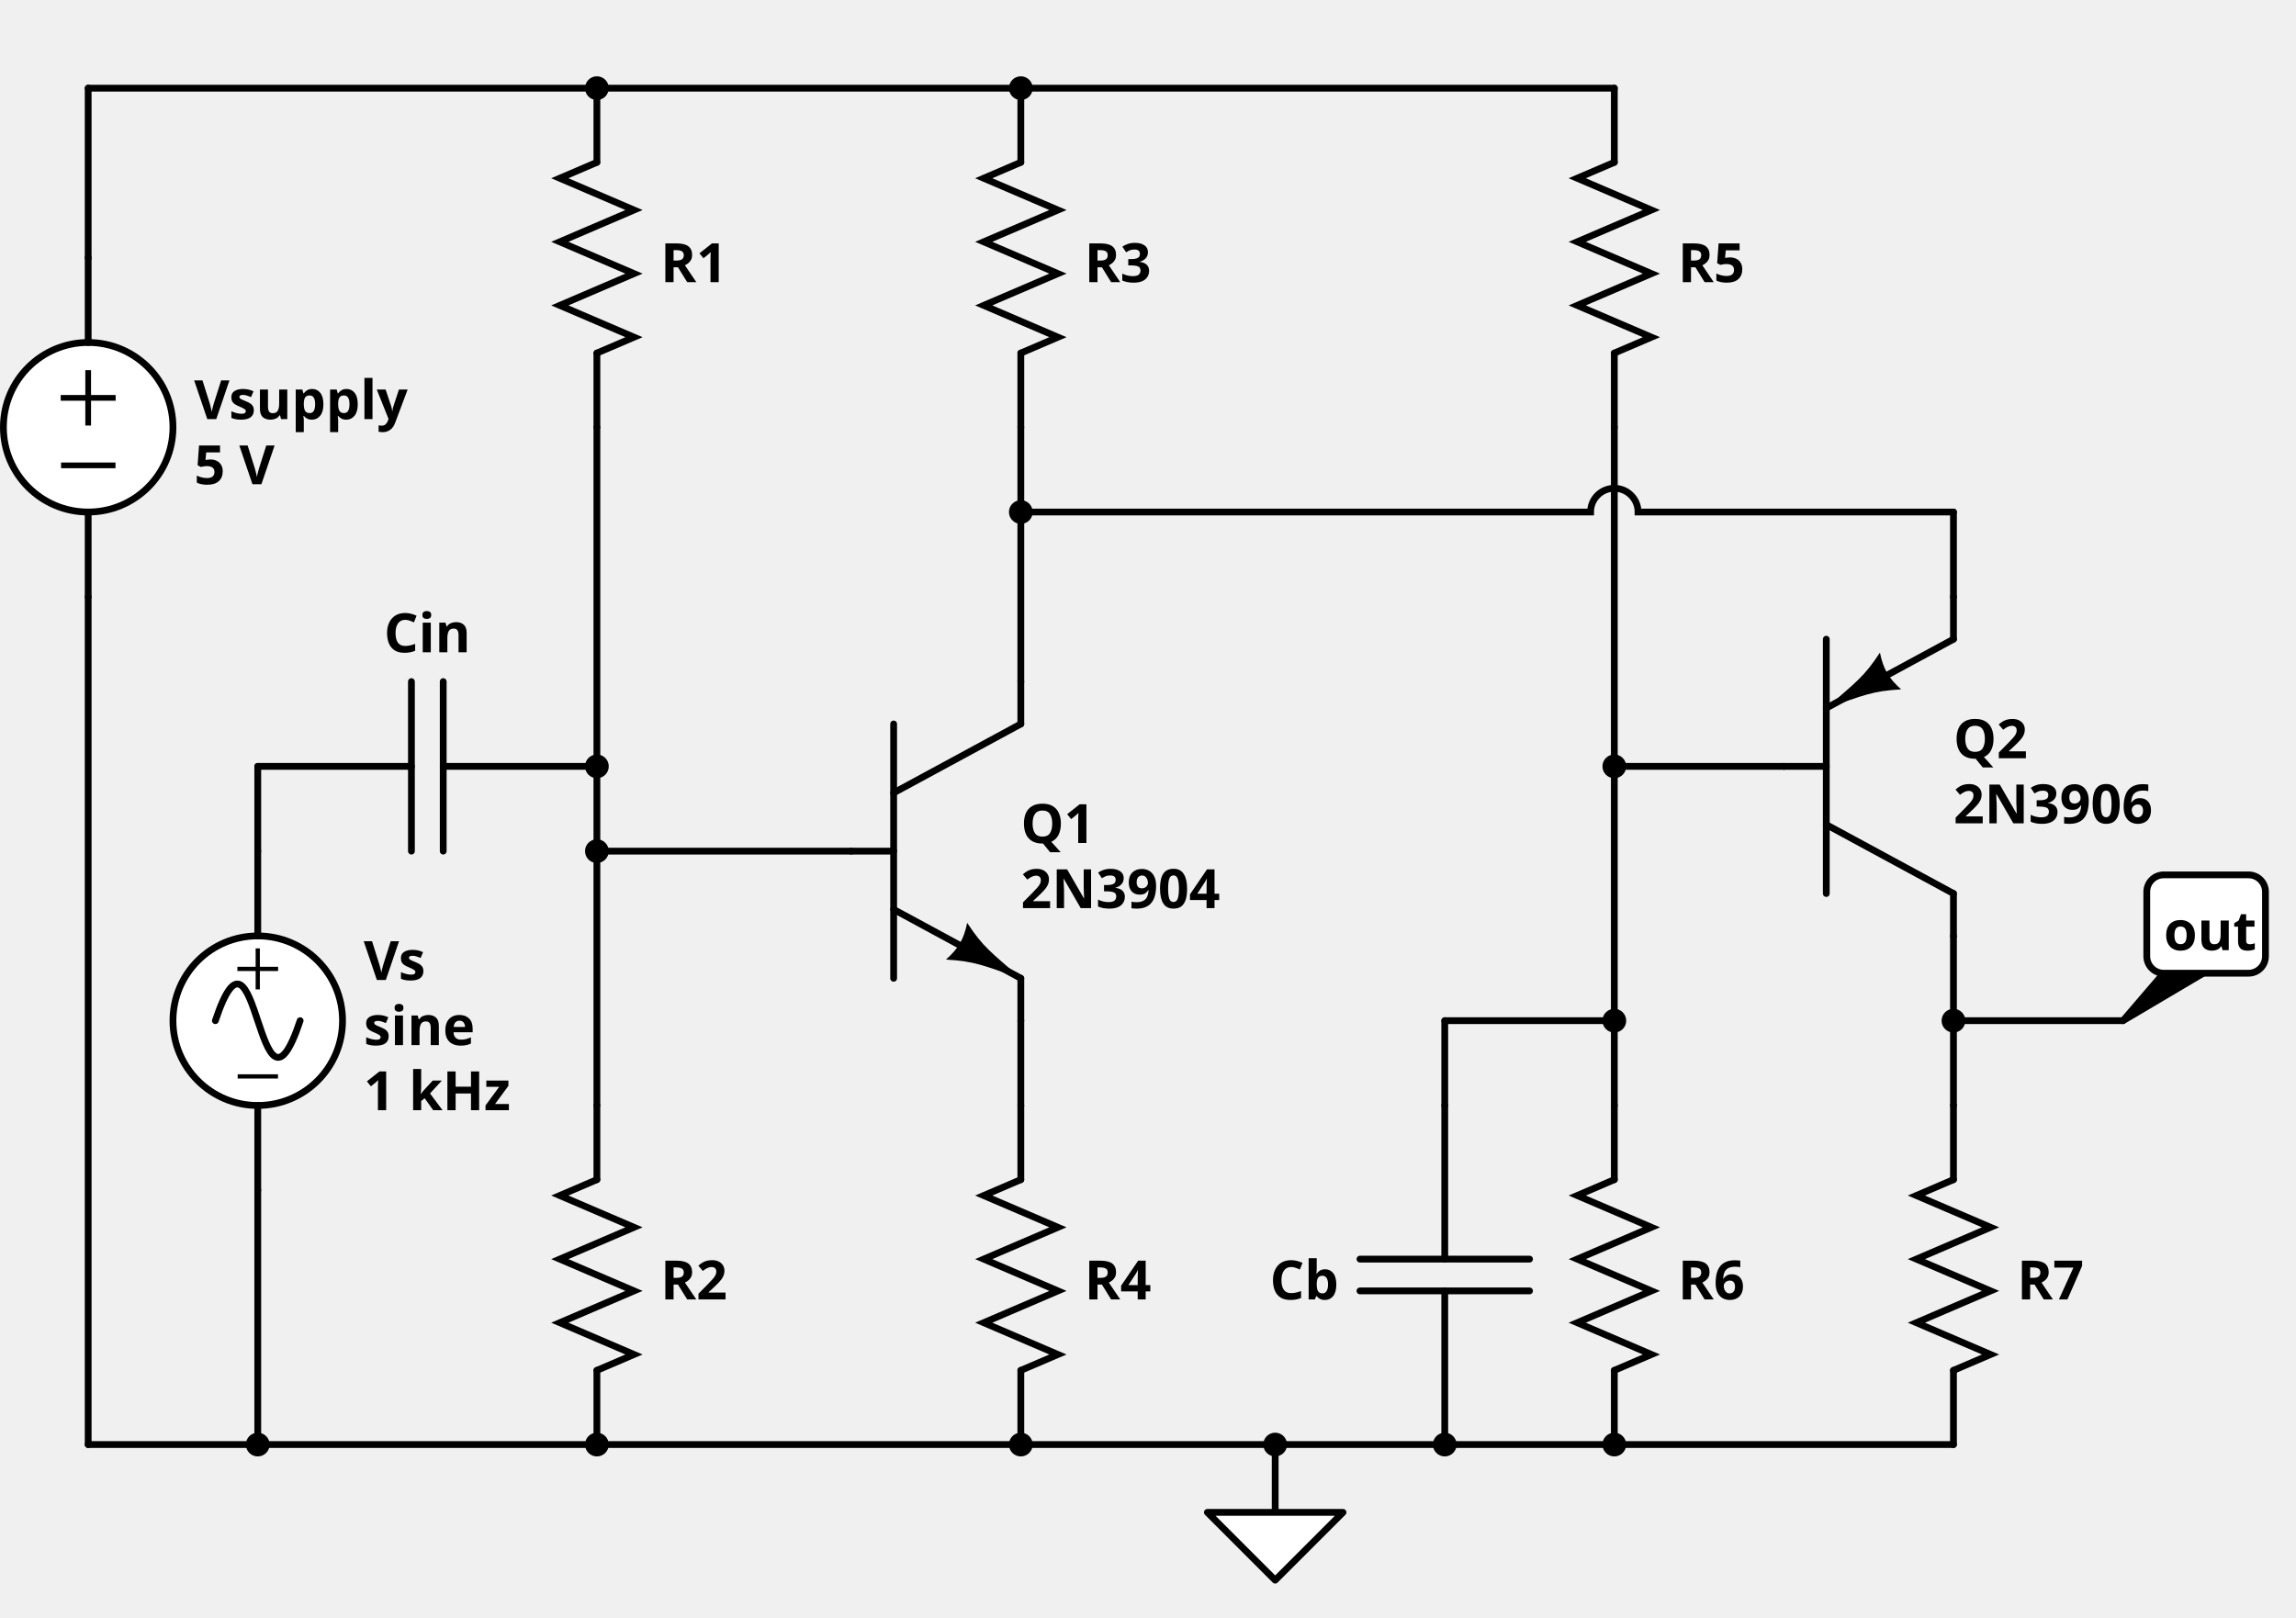
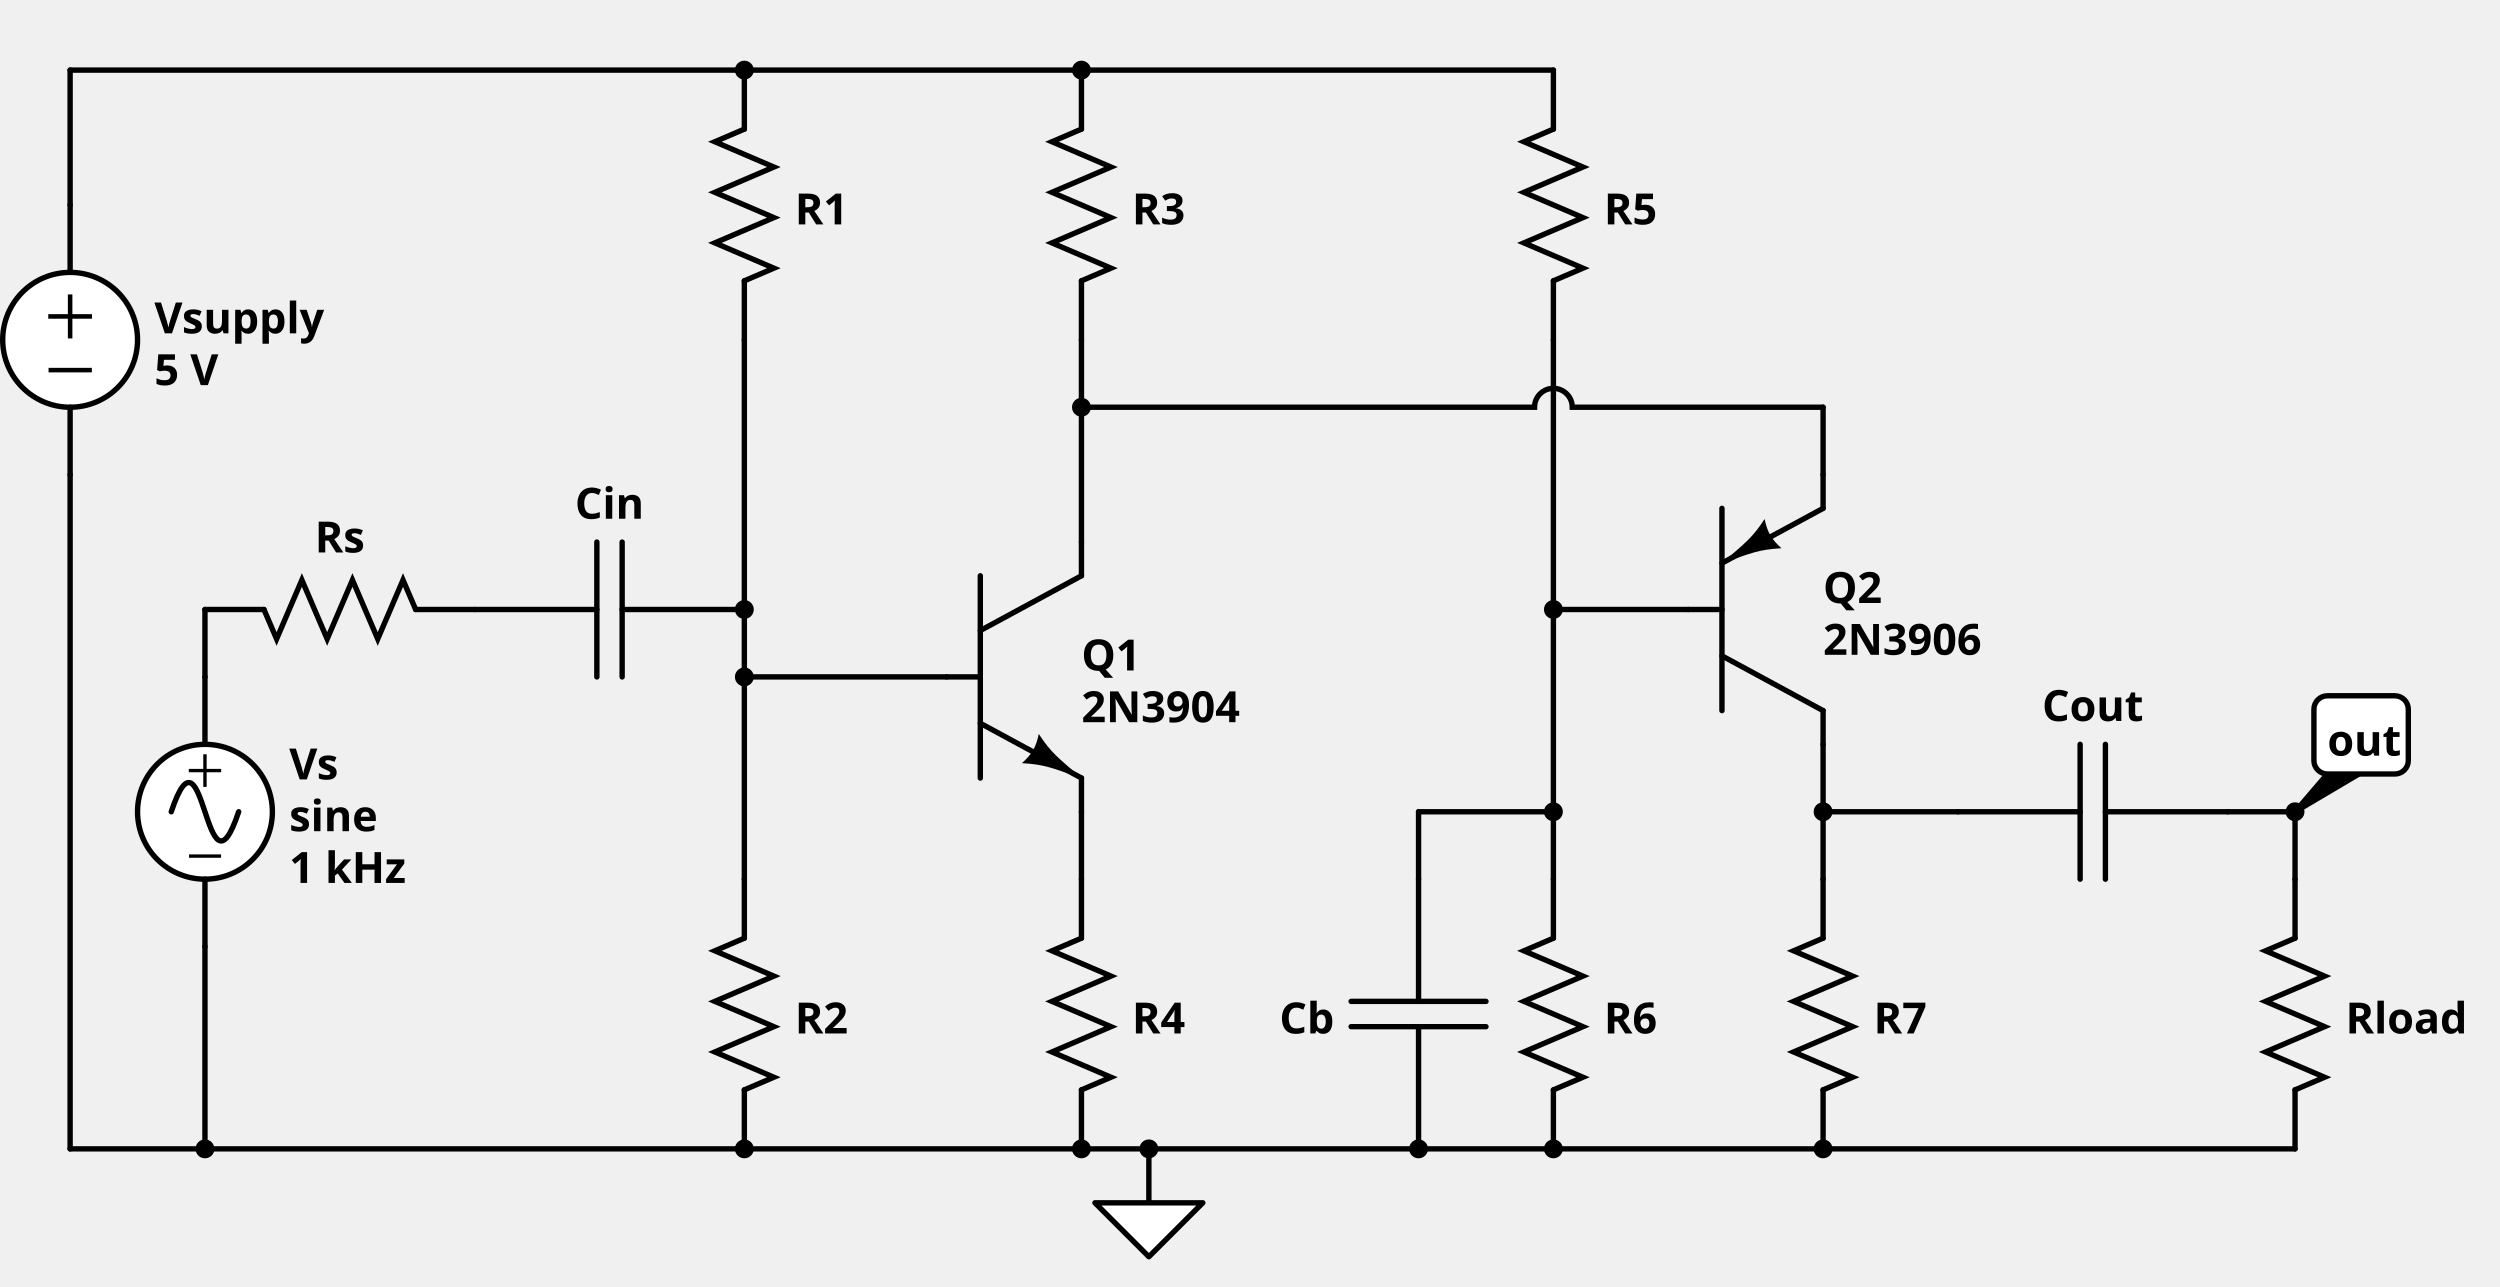
- <svg xmlns="http://www.w3.org/2000/svg" width="677.0" height="477.0">
-   <g transform="scale(0.677) matrix(1.477105,0,0,1.477105,-3100.443,-1697.194)">
-     <rect x="2100" y="1150" width="675" height="475" r="0" rx="0" ry="0" fill="none" stroke="none" style="stroke-opacity: 0;" />
-     <path style="stroke-linejoin: round;" fill="#000000" stroke="#000000" d="M0,50L12,36L23.667,36Z" stroke-width="2" stroke-linejoin="round" transform="translate(2725,1400)" />
+ <svg xmlns="http://www.w3.org/2000/svg" width="927.0" height="477.0">
+   <g transform="scale(0.927) matrix(1.078749,0,0,1.078749,-2156.419,-1239.482)">
+     <rect x="2000" y="1150" width="925" height="475" r="0" rx="0" ry="0" fill="none" stroke="none" style="stroke-opacity: 0;" />
+     <path style="stroke-linejoin: round;" fill="#000000" stroke="#000000" d="M0,50L12,36L23.667,36Z" stroke-width="2" stroke-linejoin="round" transform="translate(2850,1400)" />
    <path style="stroke-linecap: round; stroke-miterlimit: 6;" fill="none" stroke="#000000" d="M0,50L12.5,50" stroke-width="2" stroke-linecap="round" stroke-miterlimit="6" transform="translate(2350,1350)" />
    <path style="stroke-linecap: round; stroke-miterlimit: 6;" fill="none" stroke="#000000" d="M12.5,87.5L12.5,12.5" stroke-width="2" stroke-linecap="round" stroke-miterlimit="6" transform="translate(2350,1350)" />
    <path style="stroke-linecap: round; stroke-miterlimit: 6;" fill="none" stroke="#000000" d="M12.5,32.812L50,12.5" stroke-width="2" stroke-linecap="round" stroke-miterlimit="6" transform="translate(2350,1350)" />
    <path style="stroke-linecap: round; stroke-miterlimit: 6;" fill="none" stroke="#000000" d="M50,0L50,12.5" stroke-width="2" stroke-linecap="round" stroke-miterlimit="6" transform="translate(2350,1350)" />
    <path style="stroke-linecap: round; stroke-miterlimit: 6;" fill="none" stroke="#000000" d="M12.5,67.188L50,87.5" stroke-width="2" stroke-linecap="round" stroke-miterlimit="6" transform="translate(2350,1350)" />
    <path style="stroke-linecap: round; stroke-miterlimit: 6;" fill="none" stroke="#000000" d="M50,100L50,87.5" stroke-width="2" stroke-linecap="round" stroke-miterlimit="6" transform="translate(2350,1350)" />
    <path fill="#000000" stroke="none" d="M27.931,81.975C36.65,82.498,38.679,83.671,50,87.5C41.023,79.61,38.994,78.44,34.181,71.15C33.19,75.99,31.627,78.698,27.931,81.975" transform="translate(2350,1350)" />
    <text style="font-family: 'Noto Sans',Tahoma,Verdana,Arial,sans-serif; font-size: 16px; font-weight: bold; text-anchor: start; font-stretch: extra-condensed;" x="0" y="0" text-anchor="start" stroke="none" fill="#000000" transform="translate(2400,1400)">
      <tspan dy="-2.4">Q1</tspan>
      <tspan dy="19.2" x="0">2N3904</tspan>
    </text>
    <path style="stroke-linecap: round; stroke-miterlimit: 6;" fill="none" stroke="#000000" d="M0,50L12.5,50" stroke-width="2" stroke-linecap="round" stroke-miterlimit="6" transform="translate(2625,1325)" />
    <path style="stroke-linecap: round; stroke-miterlimit: 6;" fill="none" stroke="#000000" d="M12.5,87.5L12.5,12.5" stroke-width="2" stroke-linecap="round" stroke-miterlimit="6" transform="translate(2625,1325)" />
    <path style="stroke-linecap: round; stroke-miterlimit: 6;" fill="none" stroke="#000000" d="M12.5,32.812L50,12.5" stroke-width="2" stroke-linecap="round" stroke-miterlimit="6" transform="translate(2625,1325)" />
    <path style="stroke-linecap: round; stroke-miterlimit: 6;" fill="none" stroke="#000000" d="M50,0L50,12.5" stroke-width="2" stroke-linecap="round" stroke-miterlimit="6" transform="translate(2625,1325)" />
    <path style="stroke-linecap: round; stroke-miterlimit: 6;" fill="none" stroke="#000000" d="M12.5,67.188L50,87.5" stroke-width="2" stroke-linecap="round" stroke-miterlimit="6" transform="translate(2625,1325)" />
    <path style="stroke-linecap: round; stroke-miterlimit: 6;" fill="none" stroke="#000000" d="M50,100L50,87.5" stroke-width="2" stroke-linecap="round" stroke-miterlimit="6" transform="translate(2625,1325)" />
    <path fill="#000000" stroke="none" d="M28.319,16.462C23.506,23.752,21.477,24.923,12.5,32.812C23.821,28.983,25.85,27.81,34.569,27.287C30.873,24.01,29.31,21.302,28.319,16.462" transform="translate(2625,1325)" />
    <text style="font-family: 'Noto Sans',Tahoma,Verdana,Arial,sans-serif; font-size: 16px; font-weight: bold; text-anchor: start; font-stretch: extra-condensed;" x="0" y="0" text-anchor="start" stroke="none" fill="#000000" transform="translate(2675,1375)">
      <tspan dy="-2.4">Q2</tspan>
      <tspan dy="19.2" x="0">2N3906</tspan>
    </text>
    <path style="stroke-linecap: round;" fill="none" stroke="#000000" d="M 2400 1300 L 2400 1350" stroke-width="2" stroke-linecap="round" class="cl_wire" />
    <path style="stroke-linecap: round;" fill="none" stroke="#000000" d="M 2400 1300 L 2568 1300 A 7 7 0 1 1 2582 1300 L 2675 1300" stroke-width="2" stroke-linecap="round" class="cl_wire" />
    <path style="stroke-linecap: round;" fill="none" stroke="#000000" d="M 2675 1300 L 2675 1325" stroke-width="2" stroke-linecap="round" class="cl_wire" />
    <path style="stroke-linecap: round; stroke-miterlimit: 6;" fill="none" stroke="#000000" d="M25,21.875L25,0" stroke-width="2" stroke-linecap="round" stroke-miterlimit="6" transform="translate(2375,1175)" />
    <path style="stroke-linecap: round; stroke-miterlimit: 6;" fill="none" stroke="#000000" d="M25,78.125L25,100" stroke-width="2" stroke-linecap="round" stroke-miterlimit="6" transform="translate(2375,1175)" />
    <path style="stroke-linecap: round; stroke-miterlimit: 6;" fill="none" stroke="#000000" d="M25,21.875L14.063,26.562L35.937,35.937L14.063,45.312L35.937,54.688L14.063,64.063L35.937,73.438L25,78.125" stroke-width="2" stroke-linecap="round" stroke-miterlimit="6" transform="translate(2375,1175)" />
    <text style="font-family: 'Noto Sans',Tahoma,Verdana,Arial,sans-serif; font-size: 16px; font-weight: bold; text-anchor: start; font-stretch: extra-condensed;" x="0" y="0" text-anchor="start" stroke="none" fill="#000000" transform="translate(2418.75,1225)">
      <tspan dy="7.2">R3</tspan>
    </text>
    <path style="stroke-linecap: round; stroke-miterlimit: 6;" fill="none" stroke="#000000" d="M25,21.875L25,0" stroke-width="2" stroke-linecap="round" stroke-miterlimit="6" transform="translate(2650,1475)" />
    <path style="stroke-linecap: round; stroke-miterlimit: 6;" fill="none" stroke="#000000" d="M25,78.125L25,100" stroke-width="2" stroke-linecap="round" stroke-miterlimit="6" transform="translate(2650,1475)" />
    <path style="stroke-linecap: round; stroke-miterlimit: 6;" fill="none" stroke="#000000" d="M25,21.875L14.063,26.562L35.937,35.937L14.063,45.312L35.937,54.688L14.063,64.063L35.937,73.438L25,78.125" stroke-width="2" stroke-linecap="round" stroke-miterlimit="6" transform="translate(2650,1475)" />
    <text style="font-family: 'Noto Sans',Tahoma,Verdana,Arial,sans-serif; font-size: 16px; font-weight: bold; text-anchor: start; font-stretch: extra-condensed;" x="0" y="0" text-anchor="start" stroke="none" fill="#000000" transform="translate(2693.75,1525)">
      <tspan dy="7.2">R7</tspan>
    </text>
    <path style="stroke-linecap: round; stroke-miterlimit: 6;" fill="none" stroke="#000000" d="M25,21.875L25,0" stroke-width="2" stroke-linecap="round" stroke-miterlimit="6" transform="translate(2375,1475)" />
    <path style="stroke-linecap: round; stroke-miterlimit: 6;" fill="none" stroke="#000000" d="M25,78.125L25,100" stroke-width="2" stroke-linecap="round" stroke-miterlimit="6" transform="translate(2375,1475)" />
    <path style="stroke-linecap: round; stroke-miterlimit: 6;" fill="none" stroke="#000000" d="M25,21.875L14.063,26.562L35.937,35.937L14.063,45.312L35.937,54.688L14.063,64.063L35.937,73.438L25,78.125" stroke-width="2" stroke-linecap="round" stroke-miterlimit="6" transform="translate(2375,1475)" />
    <text style="font-family: 'Noto Sans',Tahoma,Verdana,Arial,sans-serif; font-size: 16px; font-weight: bold; text-anchor: start; font-stretch: extra-condensed;" x="0" y="0" text-anchor="start" stroke="none" fill="#000000" transform="translate(2418.75,1525)">
      <tspan dy="7.2">R4</tspan>
    </text>
    <path style="stroke-linecap: round;" fill="none" stroke="#000000" d="M 2675 1425 L 2675 1475" stroke-width="2" stroke-linecap="round" class="cl_wire" />
-     <path style="stroke-linecap: round; stroke-miterlimit: 6;" fill="none" stroke="#000000" d="M25,20L25,0" stroke-width="2" stroke-linecap="round" stroke-miterlimit="6" transform="translate(2450,1575)" />
-     <path style="stroke-linecap: round; stroke-linejoin: round; stroke-miterlimit: 6;" fill="#ffffff" stroke="#000000" d="M5,20L25,40L45,20Z" stroke-width="2" stroke-linecap="round" stroke-linejoin="round" stroke-miterlimit="6" transform="translate(2450,1575)" />
-     <path style="stroke-linecap: round;" fill="none" stroke="#000000" d="M 2400 1575 L 2675 1575" stroke-width="2" stroke-linecap="round" class="cl_wire" />
+     <path style="stroke-linecap: round; stroke-miterlimit: 6;" fill="none" stroke="#000000" d="M25,20L25,0" stroke-width="2" stroke-linecap="round" stroke-miterlimit="6" transform="translate(2400,1575)" />
+     <path style="stroke-linecap: round; stroke-linejoin: round; stroke-miterlimit: 6;" fill="#ffffff" stroke="#000000" d="M5,20L25,40L45,20Z" stroke-width="2" stroke-linecap="round" stroke-linejoin="round" stroke-miterlimit="6" transform="translate(2400,1575)" />
    <path style="stroke-linecap: round;" fill="none" stroke="#000000" d="M 2400 1275 L 2400 1300" stroke-width="2" stroke-linecap="round" class="cl_wire" />
-     <path style="stroke-linecap: round; stroke-miterlimit: 6;" fill="#ffffff" stroke="#000000" d="M50,50C50,36.194,38.806,25,25,25C11.194,25,0,36.194,0,50C0,63.806,11.194,75,25,75C38.806,75,50,63.806,50,50" stroke-width="2" stroke-linecap="round" stroke-miterlimit="6" transform="translate(2100,1225)" />
-     <path style="stroke-linecap: round; stroke-miterlimit: 6;" fill="none" stroke="#000000" d="M25,0L25,25" stroke-width="2" stroke-linecap="round" stroke-miterlimit="6" transform="translate(2100,1225)" />
-     <path style="stroke-linecap: round; stroke-miterlimit: 6;" fill="none" stroke="#000000" d="M25,100L25,75" stroke-width="2" stroke-linecap="round" stroke-miterlimit="6" transform="translate(2100,1225)" />
-     <path style="font-size: 15px; font-weight: normal;" fill="#000000" stroke="none" d="M25.842,33.168L24.158,33.168L24.158,40.488L16.899,40.488L16.899,42.173L24.158,42.173L24.158,49.493L25.842,49.493L25.842,42.173L33.101,42.173L33.101,40.488L25.842,40.488L25.842,33.168" font-size="15px" font-weight="normal" transform="translate(2100,1225)" />
-     <path style="font-size: 15px; font-weight: normal;" fill="#000000" stroke="none" d="M17.006,60.394L17.006,62.078L33.055,62.078L33.055,60.394L17.006,60.394" font-size="15px" font-weight="normal" transform="translate(2100,1225)" />
-     <text style="font-family: 'Noto Sans',Tahoma,Verdana,Arial,sans-serif; font-size: 16px; font-weight: bold; text-anchor: start; font-stretch: extra-condensed;" x="0" y="0" text-anchor="start" stroke="none" fill="#000000" transform="translate(2156.25,1275)">
+     <path style="stroke-linecap: round; stroke-miterlimit: 6;" fill="#ffffff" stroke="#000000" d="M50,50C50,36.194,38.806,25,25,25C11.194,25,0,36.194,0,50C0,63.806,11.194,75,25,75C38.806,75,50,63.806,50,50" stroke-width="2" stroke-linecap="round" stroke-miterlimit="6" transform="translate(2000,1225)" />
+     <path style="stroke-linecap: round; stroke-miterlimit: 6;" fill="none" stroke="#000000" d="M25,0L25,25" stroke-width="2" stroke-linecap="round" stroke-miterlimit="6" transform="translate(2000,1225)" />
+     <path style="stroke-linecap: round; stroke-miterlimit: 6;" fill="none" stroke="#000000" d="M25,100L25,75" stroke-width="2" stroke-linecap="round" stroke-miterlimit="6" transform="translate(2000,1225)" />
+     <path style="font-size: 15px; font-weight: normal;" fill="#000000" stroke="none" d="M25.842,33.168L24.158,33.168L24.158,40.488L16.899,40.488L16.899,42.173L24.158,42.173L24.158,49.493L25.842,49.493L25.842,42.173L33.101,42.173L33.101,40.488L25.842,40.488L25.842,33.168" font-size="15px" font-weight="normal" transform="translate(2000,1225)" />
+     <path style="font-size: 15px; font-weight: normal;" fill="#000000" stroke="none" d="M17.006,60.394L17.006,62.078L33.055,62.078L33.055,60.394L17.006,60.394" font-size="15px" font-weight="normal" transform="translate(2000,1225)" />
+     <text style="font-family: 'Noto Sans',Tahoma,Verdana,Arial,sans-serif; font-size: 16px; font-weight: bold; text-anchor: start; font-stretch: extra-condensed;" x="0" y="0" text-anchor="start" stroke="none" fill="#000000" transform="translate(2056.25,1275)">
      <tspan dy="-2.4">Vsupply</tspan>
      <tspan dy="19.2" x="0">5 V</tspan>
    </text>
-     <path style="stroke-linecap: round;" fill="none" stroke="#000000" d="M 2125 1325 L 2125 1575" stroke-width="2" stroke-linecap="round" class="cl_wire" />
-     <path style="stroke-linecap: round;" fill="none" stroke="#000000" d="M 2125 1575 L 2400 1575" stroke-width="2" stroke-linecap="round" class="cl_wire" />
-     <path style="stroke-linecap: round; stroke-miterlimit: 6;" fill="#ffffff" stroke="#000000" d="M50,50C50,36.194,38.807,25,25,25C11.193,25,0,36.194,0,50C0,63.806,11.193,75,25,75C38.807,75,50,63.806,50,50" stroke-width="2" stroke-linecap="round" stroke-miterlimit="6" transform="translate(2150,1400)" />
-     <path style="stroke-linecap: round; stroke-miterlimit: 6;" fill="none" stroke="#000000" d="M25,0L25,25" stroke-width="2" stroke-linecap="round" stroke-miterlimit="6" transform="translate(2150,1400)" />
-     <path style="stroke-linecap: round; stroke-miterlimit: 6;" fill="none" stroke="#000000" d="M25,100L25,75" stroke-width="2" stroke-linecap="round" stroke-miterlimit="6" transform="translate(2150,1400)" />
-     <path style="stroke-linecap: round; stroke-miterlimit: 6;" fill="none" stroke="#000000" d="M37.5,50C25,87.5,25,12.5,12.5,50" stroke-width="2" stroke-linecap="round" stroke-miterlimit="6" transform="translate(2150,1400)" />
-     <path style="font-size: 15px; font-weight: normal;" fill="#000000" stroke="none" d="M25.624,28.684L24.376,28.684L24.376,34.106L19,34.106L19,35.354L24.376,35.354L24.376,40.775L25.624,40.775L25.624,35.354L31,35.354L31,34.106L25.624,34.106L25.624,28.684" font-size="15px" font-weight="normal" transform="translate(2150,1400)" />
-     <path style="font-size: 15px; font-weight: normal;" fill="#000000" stroke="none" d="M19.079,65.811L19.079,67.059L30.966,67.059L30.966,65.811L19.079,65.811" font-size="15px" font-weight="normal" transform="translate(2150,1400)" />
-     <text style="font-family: 'Noto Sans',Tahoma,Verdana,Arial,sans-serif; font-size: 16px; font-weight: bold; text-anchor: start; font-stretch: extra-condensed;" x="0" y="0" text-anchor="start" stroke="none" fill="#000000" transform="translate(2206.25,1450)">
+     <path style="stroke-linecap: round;" fill="none" stroke="#000000" d="M 2025 1325 L 2025 1575" stroke-width="2" stroke-linecap="round" class="cl_wire" />
+     <path style="stroke-linecap: round; stroke-miterlimit: 6;" fill="#ffffff" stroke="#000000" d="M50,50C50,36.194,38.807,25,25,25C11.193,25,0,36.194,0,50C0,63.806,11.193,75,25,75C38.807,75,50,63.806,50,50" stroke-width="2" stroke-linecap="round" stroke-miterlimit="6" transform="translate(2050,1400)" />
+     <path style="stroke-linecap: round; stroke-miterlimit: 6;" fill="none" stroke="#000000" d="M25,0L25,25" stroke-width="2" stroke-linecap="round" stroke-miterlimit="6" transform="translate(2050,1400)" />
+     <path style="stroke-linecap: round; stroke-miterlimit: 6;" fill="none" stroke="#000000" d="M25,100L25,75" stroke-width="2" stroke-linecap="round" stroke-miterlimit="6" transform="translate(2050,1400)" />
+     <path style="stroke-linecap: round; stroke-miterlimit: 6;" fill="none" stroke="#000000" d="M37.5,50C25,87.5,25,12.5,12.5,50" stroke-width="2" stroke-linecap="round" stroke-miterlimit="6" transform="translate(2050,1400)" />
+     <path style="font-size: 15px; font-weight: normal;" fill="#000000" stroke="none" d="M25.624,28.684L24.376,28.684L24.376,34.106L19,34.106L19,35.354L24.376,35.354L24.376,40.775L25.624,40.775L25.624,35.354L31,35.354L31,34.106L25.624,34.106L25.624,28.684" font-size="15px" font-weight="normal" transform="translate(2050,1400)" />
+     <path style="font-size: 15px; font-weight: normal;" fill="#000000" stroke="none" d="M19.079,65.811L19.079,67.059L30.966,67.059L30.966,65.811L19.079,65.811" font-size="15px" font-weight="normal" transform="translate(2050,1400)" />
+     <text style="font-family: 'Noto Sans',Tahoma,Verdana,Arial,sans-serif; font-size: 16px; font-weight: bold; text-anchor: start; font-stretch: extra-condensed;" x="0" y="0" text-anchor="start" stroke="none" fill="#000000" transform="translate(2106.25,1450)">
      <tspan dy="-12">Vs</tspan>
      <tspan dy="19.2" x="0">sine</tspan>
      <tspan dy="19.2" x="0">1 kHz</tspan>
    </text>
    <path style="stroke-linecap: round; stroke-miterlimit: 6;" fill="none" stroke="#000000" d="M25,21.875L25,0" stroke-width="2" stroke-linecap="round" stroke-miterlimit="6" transform="translate(2250,1175)" />
    <path style="stroke-linecap: round; stroke-miterlimit: 6;" fill="none" stroke="#000000" d="M25,78.125L25,100" stroke-width="2" stroke-linecap="round" stroke-miterlimit="6" transform="translate(2250,1175)" />
    <path style="stroke-linecap: round; stroke-miterlimit: 6;" fill="none" stroke="#000000" d="M25,21.875L14.063,26.562L35.937,35.937L14.063,45.312L35.937,54.688L14.063,64.063L35.937,73.438L25,78.125" stroke-width="2" stroke-linecap="round" stroke-miterlimit="6" transform="translate(2250,1175)" />
    <text style="font-family: 'Noto Sans',Tahoma,Verdana,Arial,sans-serif; font-size: 16px; font-weight: bold; text-anchor: start; font-stretch: extra-condensed;" x="0" y="0" text-anchor="start" stroke="none" fill="#000000" transform="translate(2293.75,1225)">
      <tspan dy="7.2">R1</tspan>
    </text>
    <path style="stroke-linecap: round; stroke-miterlimit: 6;" fill="none" stroke="#000000" d="M25,21.875L25,0" stroke-width="2" stroke-linecap="round" stroke-miterlimit="6" transform="translate(2250,1475)" />
    <path style="stroke-linecap: round; stroke-miterlimit: 6;" fill="none" stroke="#000000" d="M25,78.125L25,100" stroke-width="2" stroke-linecap="round" stroke-miterlimit="6" transform="translate(2250,1475)" />
    <path style="stroke-linecap: round; stroke-miterlimit: 6;" fill="none" stroke="#000000" d="M25,21.875L14.063,26.562L35.937,35.937L14.063,45.312L35.937,54.688L14.063,64.063L35.937,73.438L25,78.125" stroke-width="2" stroke-linecap="round" stroke-miterlimit="6" transform="translate(2250,1475)" />
    <text style="font-family: 'Noto Sans',Tahoma,Verdana,Arial,sans-serif; font-size: 16px; font-weight: bold; text-anchor: start; font-stretch: extra-condensed;" x="0" y="0" text-anchor="start" stroke="none" fill="#000000" transform="translate(2293.75,1525)">
      <tspan dy="7.2">R2</tspan>
    </text>
    <path style="stroke-linecap: round; stroke-miterlimit: 6;" fill="none" stroke="#000000" d="M25,54.688L25,100" stroke-width="2" stroke-linecap="round" stroke-miterlimit="6" transform="matrix(0,-1,-1,0,2275,1400)" />
    <path style="stroke-linecap: round; stroke-miterlimit: 6;" fill="none" stroke="#000000" d="M25,45.312L25,0" stroke-width="2" stroke-linecap="round" stroke-miterlimit="6" transform="matrix(0,-1,-1,0,2275,1400)" />
    <path style="stroke-linecap: round; stroke-miterlimit: 6;" fill="none" stroke="#000000" d="M50,45.312L0,45.312" stroke-width="2" stroke-linecap="round" stroke-miterlimit="6" transform="matrix(0,-1,-1,0,2275,1400)" />
    <path style="stroke-linecap: round; stroke-miterlimit: 6;" fill="none" stroke="#000000" d="M50,54.688L0,54.688" stroke-width="2" stroke-linecap="round" stroke-miterlimit="6" transform="matrix(0,-1,-1,0,2275,1400)" />
    <text style="font-family: 'Noto Sans',Tahoma,Verdana,Arial,sans-serif; font-size: 16px; font-weight: bold; text-anchor: middle; font-stretch: extra-condensed;" x="0" y="0" text-anchor="middle" stroke="none" fill="#000000" transform="translate(2225,1334.15)">
      <tspan dy="7.2">Cin</tspan>
    </text>
    <path style="stroke-linecap: round;" fill="none" stroke="#000000" d="M 2275 1275 L 2275 1475" stroke-width="2" stroke-linecap="round" class="cl_wire" />
    <path style="stroke-linecap: round;" fill="none" stroke="#000000" d="M 2275 1400 L 2350 1400" stroke-width="2" stroke-linecap="round" class="cl_wire" />
-     <path style="stroke-linecap: round;" fill="none" stroke="#000000" d="M 2175 1375 L 2175 1400" stroke-width="2" stroke-linecap="round" class="cl_wire" />
-     <path style="stroke-linecap: round;" fill="none" stroke="#000000" d="M 2175 1500 L 2175 1575" stroke-width="2" stroke-linecap="round" class="cl_wire" />
+     <path style="stroke-linecap: round;" fill="none" stroke="#000000" d="M 2075 1375 L 2075 1400" stroke-width="2" stroke-linecap="round" class="cl_wire" />
+     <path style="stroke-linecap: round;" fill="none" stroke="#000000" d="M 2075 1500 L 2075 1575" stroke-width="2" stroke-linecap="round" class="cl_wire" />
    <path style="stroke-linecap: round; stroke-miterlimit: 6;" fill="none" stroke="#000000" d="M25,21.875L25,0" stroke-width="2" stroke-linecap="round" stroke-miterlimit="6" transform="translate(2550,1175)" />
    <path style="stroke-linecap: round; stroke-miterlimit: 6;" fill="none" stroke="#000000" d="M25,78.125L25,100" stroke-width="2" stroke-linecap="round" stroke-miterlimit="6" transform="translate(2550,1175)" />
    <path style="stroke-linecap: round; stroke-miterlimit: 6;" fill="none" stroke="#000000" d="M25,21.875L14.063,26.562L35.937,35.937L14.063,45.312L35.937,54.688L14.063,64.063L35.937,73.438L25,78.125" stroke-width="2" stroke-linecap="round" stroke-miterlimit="6" transform="translate(2550,1175)" />
    <text style="font-family: 'Noto Sans',Tahoma,Verdana,Arial,sans-serif; font-size: 16px; font-weight: bold; text-anchor: start; font-stretch: extra-condensed;" x="0" y="0" text-anchor="start" stroke="none" fill="#000000" transform="translate(2593.75,1225)">
      <tspan dy="7.2">R5</tspan>
    </text>
    <path style="stroke-linecap: round; stroke-miterlimit: 6;" fill="none" stroke="#000000" d="M25,21.875L25,0" stroke-width="2" stroke-linecap="round" stroke-miterlimit="6" transform="translate(2550,1475)" />
    <path style="stroke-linecap: round; stroke-miterlimit: 6;" fill="none" stroke="#000000" d="M25,78.125L25,100" stroke-width="2" stroke-linecap="round" stroke-miterlimit="6" transform="translate(2550,1475)" />
    <path style="stroke-linecap: round; stroke-miterlimit: 6;" fill="none" stroke="#000000" d="M25,21.875L14.063,26.562L35.937,35.937L14.063,45.312L35.937,54.688L14.063,64.063L35.937,73.438L25,78.125" stroke-width="2" stroke-linecap="round" stroke-miterlimit="6" transform="translate(2550,1475)" />
    <text style="font-family: 'Noto Sans',Tahoma,Verdana,Arial,sans-serif; font-size: 16px; font-weight: bold; text-anchor: start; font-stretch: extra-condensed;" x="0" y="0" text-anchor="start" stroke="none" fill="#000000" transform="translate(2593.75,1525)">
      <tspan dy="7.2">R6</tspan>
    </text>
    <path style="stroke-linecap: round;" fill="none" stroke="#000000" d="M 2575 1275 L 2575 1475" stroke-width="2" stroke-linecap="round" class="cl_wire" />
    <path style="stroke-linecap: round;" fill="none" stroke="#000000" d="M 2575 1375 L 2625 1375" stroke-width="2" stroke-linecap="round" class="cl_wire" />
    <path style="stroke-linecap: round; stroke-miterlimit: 6;" fill="none" stroke="#000000" d="M25,54.688L25,100" stroke-width="2" stroke-linecap="round" stroke-miterlimit="6" transform="matrix(-1,0,0,1,2550,1475)" />
    <path style="stroke-linecap: round; stroke-miterlimit: 6;" fill="none" stroke="#000000" d="M25,45.312L25,0" stroke-width="2" stroke-linecap="round" stroke-miterlimit="6" transform="matrix(-1,0,0,1,2550,1475)" />
    <path style="stroke-linecap: round; stroke-miterlimit: 6;" fill="none" stroke="#000000" d="M50,45.312L0,45.312" stroke-width="2" stroke-linecap="round" stroke-miterlimit="6" transform="matrix(-1,0,0,1,2550,1475)" />
    <path style="stroke-linecap: round; stroke-miterlimit: 6;" fill="none" stroke="#000000" d="M50,54.688L0,54.688" stroke-width="2" stroke-linecap="round" stroke-miterlimit="6" transform="matrix(-1,0,0,1,2550,1475)" />
    <text style="font-family: 'Noto Sans',Tahoma,Verdana,Arial,sans-serif; font-size: 16px; font-weight: bold; text-anchor: end; font-stretch: extra-condensed;" x="0" y="0" text-anchor="end" stroke="none" fill="#000000" transform="translate(2493.75,1525)">
      <tspan dy="7.2">Cb</tspan>
    </text>
    <path style="stroke-linecap: round;" fill="none" stroke="#000000" d="M 2525 1450 L 2525 1475" stroke-width="2" stroke-linecap="round" class="cl_wire" />
    <path style="stroke-linecap: round;" fill="none" stroke="#000000" d="M 2525 1450 L 2575 1450" stroke-width="2" stroke-linecap="round" class="cl_wire" />
-     <rect x="7" y="7" width="35" height="29" r="5" rx="5" ry="5" fill="#ffffff" stroke="#000000" stroke-width="2" transform="translate(2725,1400)" />
-     <text style="font-family: 'Noto Sans',Tahoma,Verdana,Arial,sans-serif; font-size: 16px; font-weight: bold; text-anchor: start; font-stretch: extra-condensed;" x="12" y="22" text-anchor="start" stroke="none" fill="#000000" transform="translate(2725,1400)">
+     <rect x="7" y="7" width="35" height="29" r="5" rx="5" ry="5" fill="#ffffff" stroke="#000000" stroke-width="2" transform="translate(2850,1400)" />
+     <text style="font-family: 'Noto Sans',Tahoma,Verdana,Arial,sans-serif; font-size: 16px; font-weight: bold; text-anchor: start; font-stretch: extra-condensed;" x="12" y="22" text-anchor="start" stroke="none" fill="#000000" transform="translate(2850,1400)">
      <tspan dy="7.2">out</tspan>
    </text>
+     <path style="stroke-linecap: round;" fill="none" stroke="#000000" d="M 2025 1175 L 2025 1225" stroke-width="2" stroke-linecap="round" class="cl_wire" />
+     <path style="stroke-linecap: round;" fill="none" stroke="#000000" d="M 2400 1450 L 2400 1475" stroke-width="2" stroke-linecap="round" class="cl_wire" />
+     <path style="stroke-linecap: round; stroke-miterlimit: 6;" fill="none" stroke="#000000" d="M25,21.875L25,0" stroke-width="2" stroke-linecap="round" stroke-miterlimit="6" transform="matrix(0,-1,1,0,2075,1400)" />
+     <path style="stroke-linecap: round; stroke-miterlimit: 6;" fill="none" stroke="#000000" d="M25,78.125L25,100" stroke-width="2" stroke-linecap="round" stroke-miterlimit="6" transform="matrix(0,-1,1,0,2075,1400)" />
+     <path style="stroke-linecap: round; stroke-miterlimit: 6;" fill="none" stroke="#000000" d="M25,21.875L14.063,26.562L35.937,35.937L14.063,45.312L35.937,54.688L14.063,64.063L35.937,73.438L25,78.125" stroke-width="2" stroke-linecap="round" stroke-miterlimit="6" transform="matrix(0,-1,1,0,2075,1400)" />
+     <text style="font-family: 'Noto Sans',Tahoma,Verdana,Arial,sans-serif; font-size: 16px; font-weight: bold; text-anchor: middle; font-stretch: extra-condensed;" x="0" y="0" text-anchor="middle" stroke="none" fill="#000000" transform="translate(2125,1346.65)">
+       <tspan dy="7.2">Rs</tspan>
+     </text>
+     <path style="stroke-linecap: round;" fill="none" stroke="#000000" d="M 2025 1175 L 2575 1175" stroke-width="2" stroke-linecap="round" class="cl_wire" />
+     <path style="stroke-linecap: round; stroke-miterlimit: 6;" fill="none" stroke="#000000" d="M25,21.875L25,0" stroke-width="2" stroke-linecap="round" stroke-miterlimit="6" transform="translate(2825,1475)" />
+     <path style="stroke-linecap: round; stroke-miterlimit: 6;" fill="none" stroke="#000000" d="M25,78.125L25,100" stroke-width="2" stroke-linecap="round" stroke-miterlimit="6" transform="translate(2825,1475)" />
+     <path style="stroke-linecap: round; stroke-miterlimit: 6;" fill="none" stroke="#000000" d="M25,21.875L14.063,26.562L35.937,35.937L14.063,45.312L35.937,54.688L14.063,64.063L35.937,73.438L25,78.125" stroke-width="2" stroke-linecap="round" stroke-miterlimit="6" transform="translate(2825,1475)" />
+     <text style="font-family: 'Noto Sans',Tahoma,Verdana,Arial,sans-serif; font-size: 16px; font-weight: bold; text-anchor: start; font-stretch: extra-condensed;" x="0" y="0" text-anchor="start" stroke="none" fill="#000000" transform="translate(2868.75,1525)">
+       <tspan dy="7.2">Rload</tspan>
+     </text>
+     <path style="stroke-linecap: round; stroke-miterlimit: 6;" fill="none" stroke="#000000" d="M25,54.688L25,100" stroke-width="2" stroke-linecap="round" stroke-miterlimit="6" transform="matrix(0,-1,1,0,2725,1475)" />
+     <path style="stroke-linecap: round; stroke-miterlimit: 6;" fill="none" stroke="#000000" d="M25,45.312L25,0" stroke-width="2" stroke-linecap="round" stroke-miterlimit="6" transform="matrix(0,-1,1,0,2725,1475)" />
+     <path style="stroke-linecap: round; stroke-miterlimit: 6;" fill="none" stroke="#000000" d="M50,45.312L0,45.312" stroke-width="2" stroke-linecap="round" stroke-miterlimit="6" transform="matrix(0,-1,1,0,2725,1475)" />
+     <path style="stroke-linecap: round; stroke-miterlimit: 6;" fill="none" stroke="#000000" d="M50,54.688L0,54.688" stroke-width="2" stroke-linecap="round" stroke-miterlimit="6" transform="matrix(0,-1,1,0,2725,1475)" />
+     <text style="font-family: 'Noto Sans',Tahoma,Verdana,Arial,sans-serif; font-size: 16px; font-weight: bold; text-anchor: middle; font-stretch: extra-condensed;" x="0" y="0" text-anchor="middle" stroke="none" fill="#000000" transform="translate(2775,1409.15)">
+       <tspan dy="7.2">Cout</tspan>
+     </text>
+     <path style="stroke-linecap: round;" fill="none" stroke="#000000" d="M 2825 1450 L 2850 1450" stroke-width="2" stroke-linecap="round" class="cl_wire" />
+     <path style="stroke-linecap: round;" fill="none" stroke="#000000" d="M 2850 1450 L 2850 1475" stroke-width="2" stroke-linecap="round" class="cl_wire" />
    <path style="stroke-linecap: round;" fill="none" stroke="#000000" d="M 2675 1450 L 2725 1450" stroke-width="2" stroke-linecap="round" class="cl_wire" />
-     <path style="stroke-linecap: round;" fill="none" stroke="#000000" d="M 2125 1175 L 2125 1225" stroke-width="2" stroke-linecap="round" class="cl_wire" />
-     <path style="stroke-linecap: round;" fill="none" stroke="#000000" d="M 2125 1175 L 2575 1175" stroke-width="2" stroke-linecap="round" class="cl_wire" />
-     <path style="stroke-linecap: round;" fill="none" stroke="#000000" d="M 2400 1450 L 2400 1475" stroke-width="2" stroke-linecap="round" class="cl_wire" />
+     <path style="stroke-linecap: round;" fill="none" stroke="#000000" d="M 2025 1575 L 2850 1575" stroke-width="2" stroke-linecap="round" class="cl_wire" />
    <circle cx="2400" cy="1175" r="3" fill="#000000" stroke="#000000" />
+     <circle cx="2675" cy="1575" r="3" fill="#000000" stroke="#000000" />
    <circle cx="2400" cy="1575" r="3" fill="#000000" stroke="#000000" />
-     <circle cx="2475" cy="1575" r="3" fill="#000000" stroke="#000000" />
+     <circle cx="2425" cy="1575" r="3" fill="#000000" stroke="#000000" />
    <circle cx="2275" cy="1175" r="3" fill="#000000" stroke="#000000" />
    <circle cx="2275" cy="1575" r="3" fill="#000000" stroke="#000000" />
    <circle cx="2275" cy="1375" r="3" fill="#000000" stroke="#000000" />
    <circle cx="2575" cy="1575" r="3" fill="#000000" stroke="#000000" />
    <circle cx="2525" cy="1575" r="3" fill="#000000" stroke="#000000" />
+     <circle cx="2850" cy="1450" r="3" fill="#000000" stroke="#000000" />
    <circle cx="2400" cy="1300" r="3" fill="#000000" stroke="#000000" />
    <circle cx="2275" cy="1400" r="3" fill="#000000" stroke="#000000" />
-     <circle cx="2175" cy="1575" r="3" fill="#000000" stroke="#000000" />
+     <circle cx="2075" cy="1575" r="3" fill="#000000" stroke="#000000" />
    <circle cx="2575" cy="1375" r="3" fill="#000000" stroke="#000000" />
    <circle cx="2575" cy="1450" r="3" fill="#000000" stroke="#000000" />
    <circle cx="2675" cy="1450" r="3" fill="#000000" stroke="#000000" />
  </g>
</svg>
